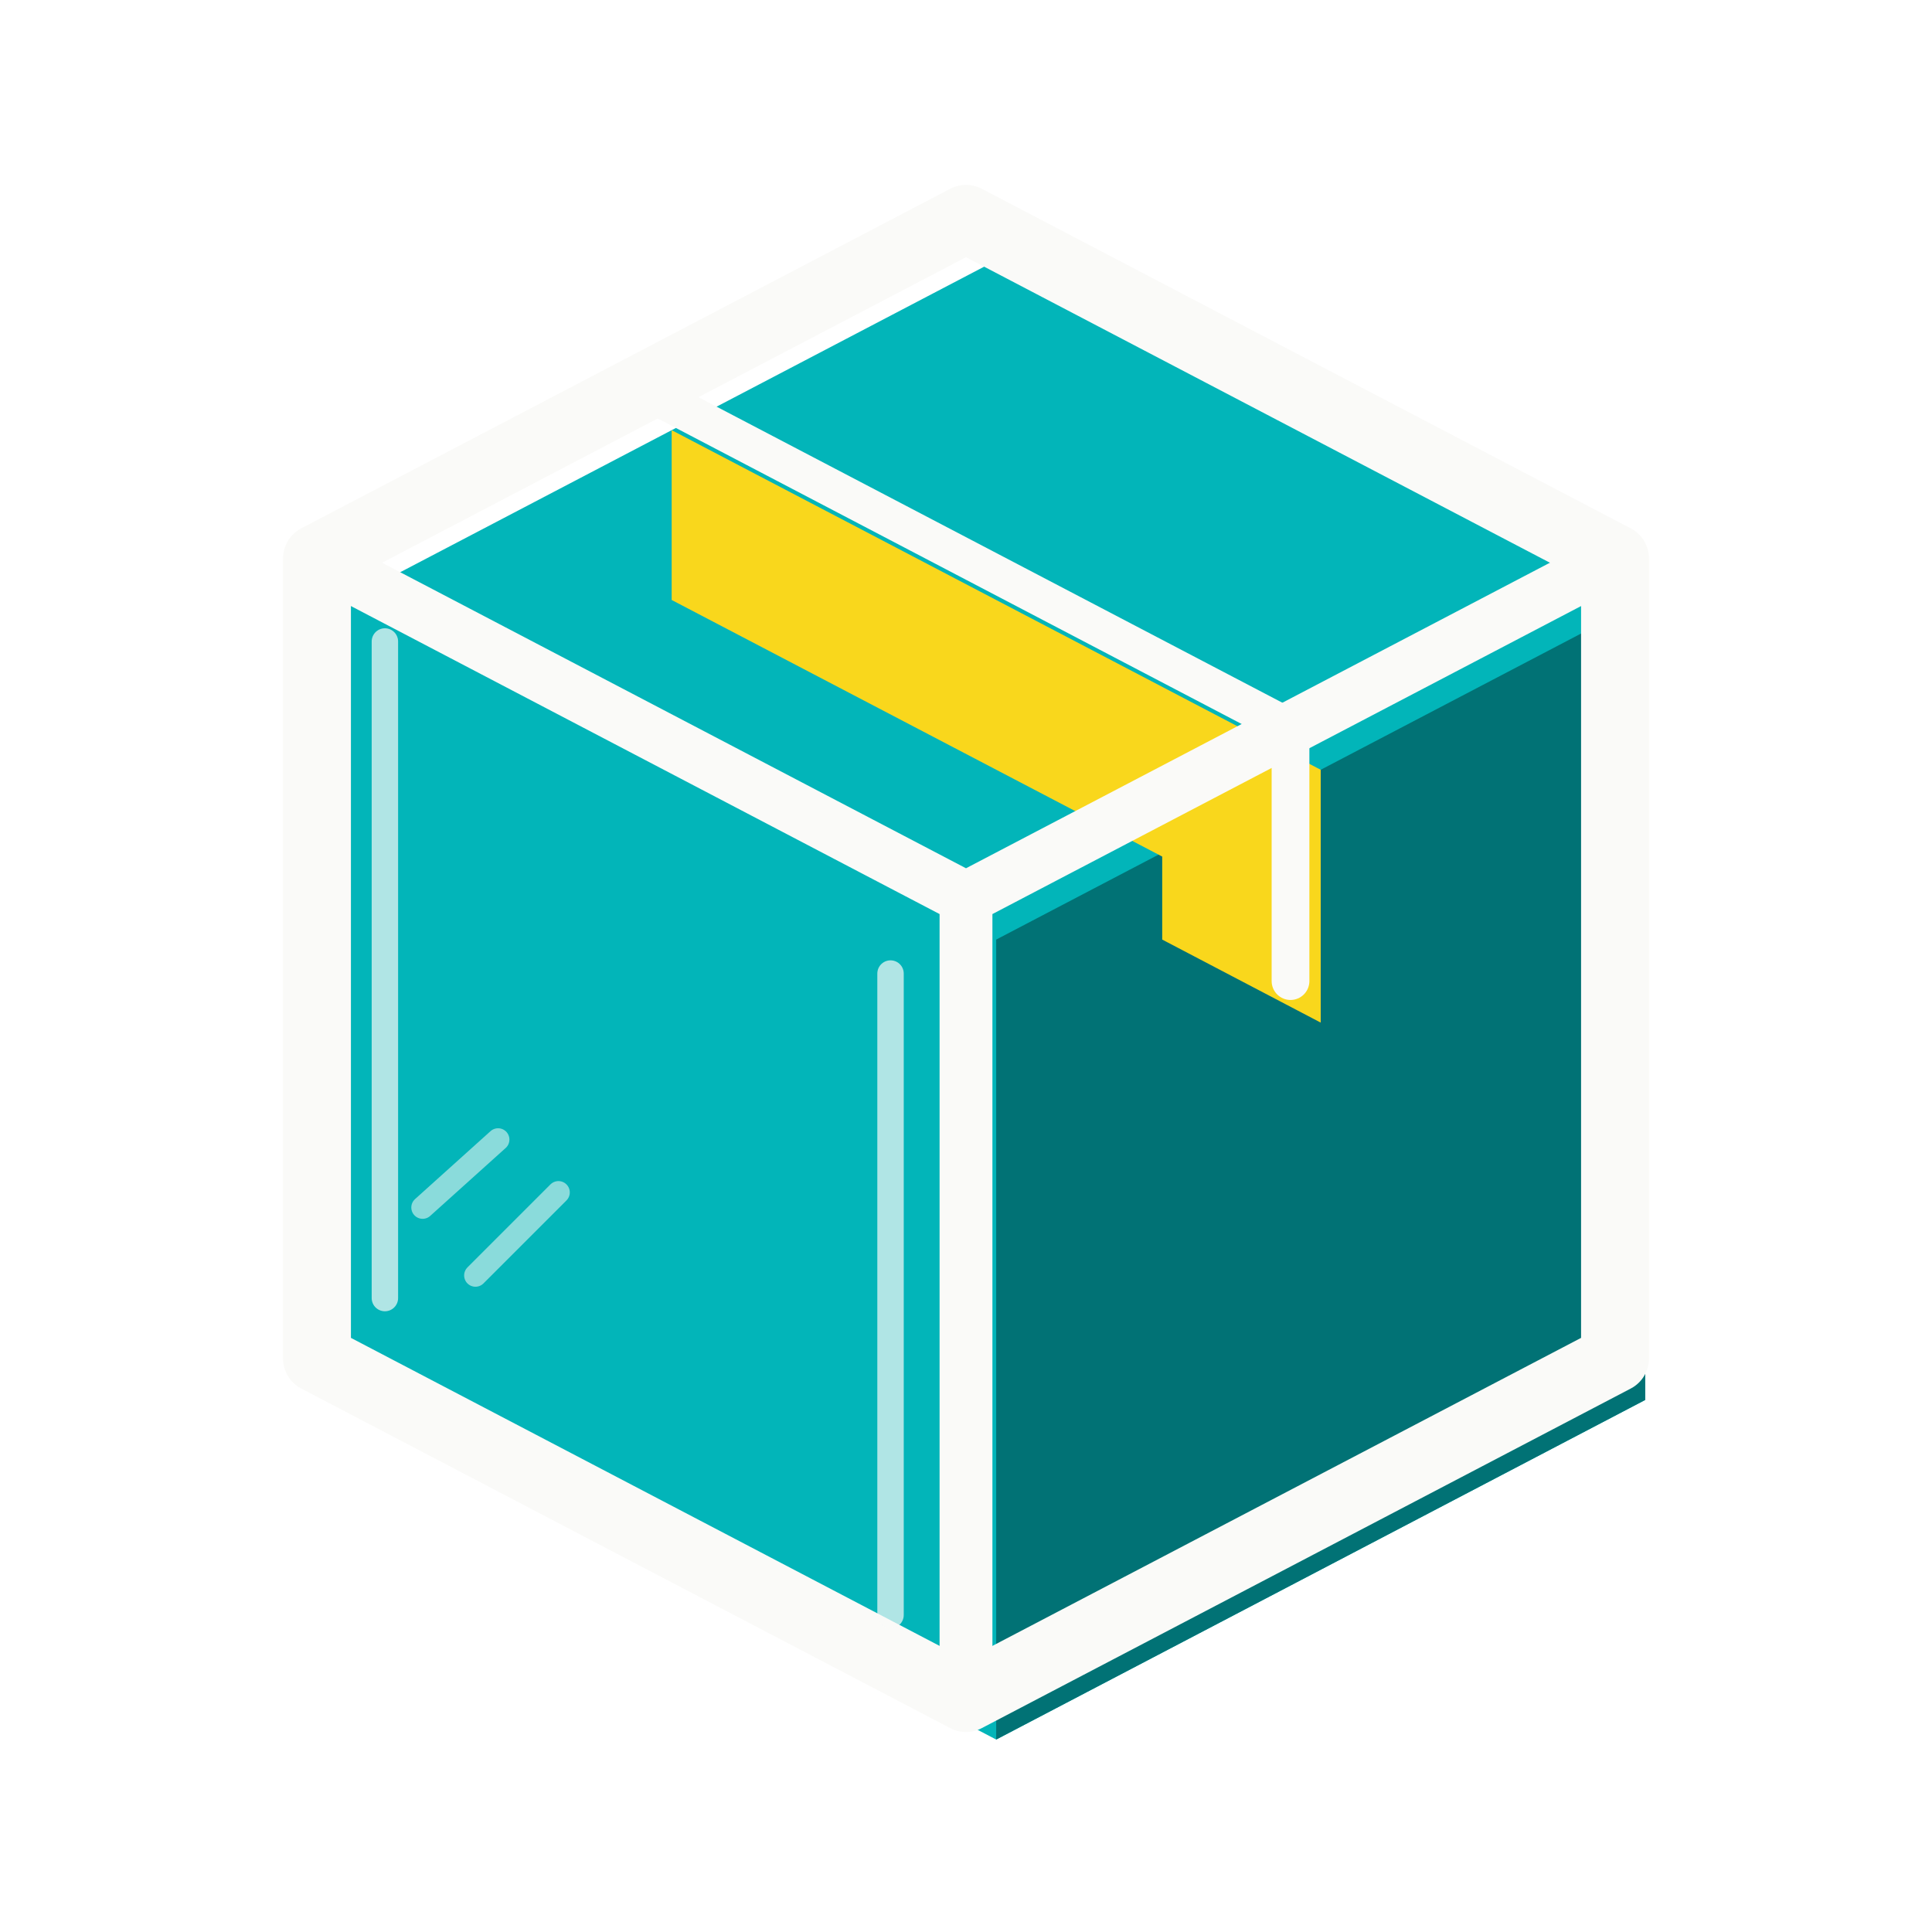
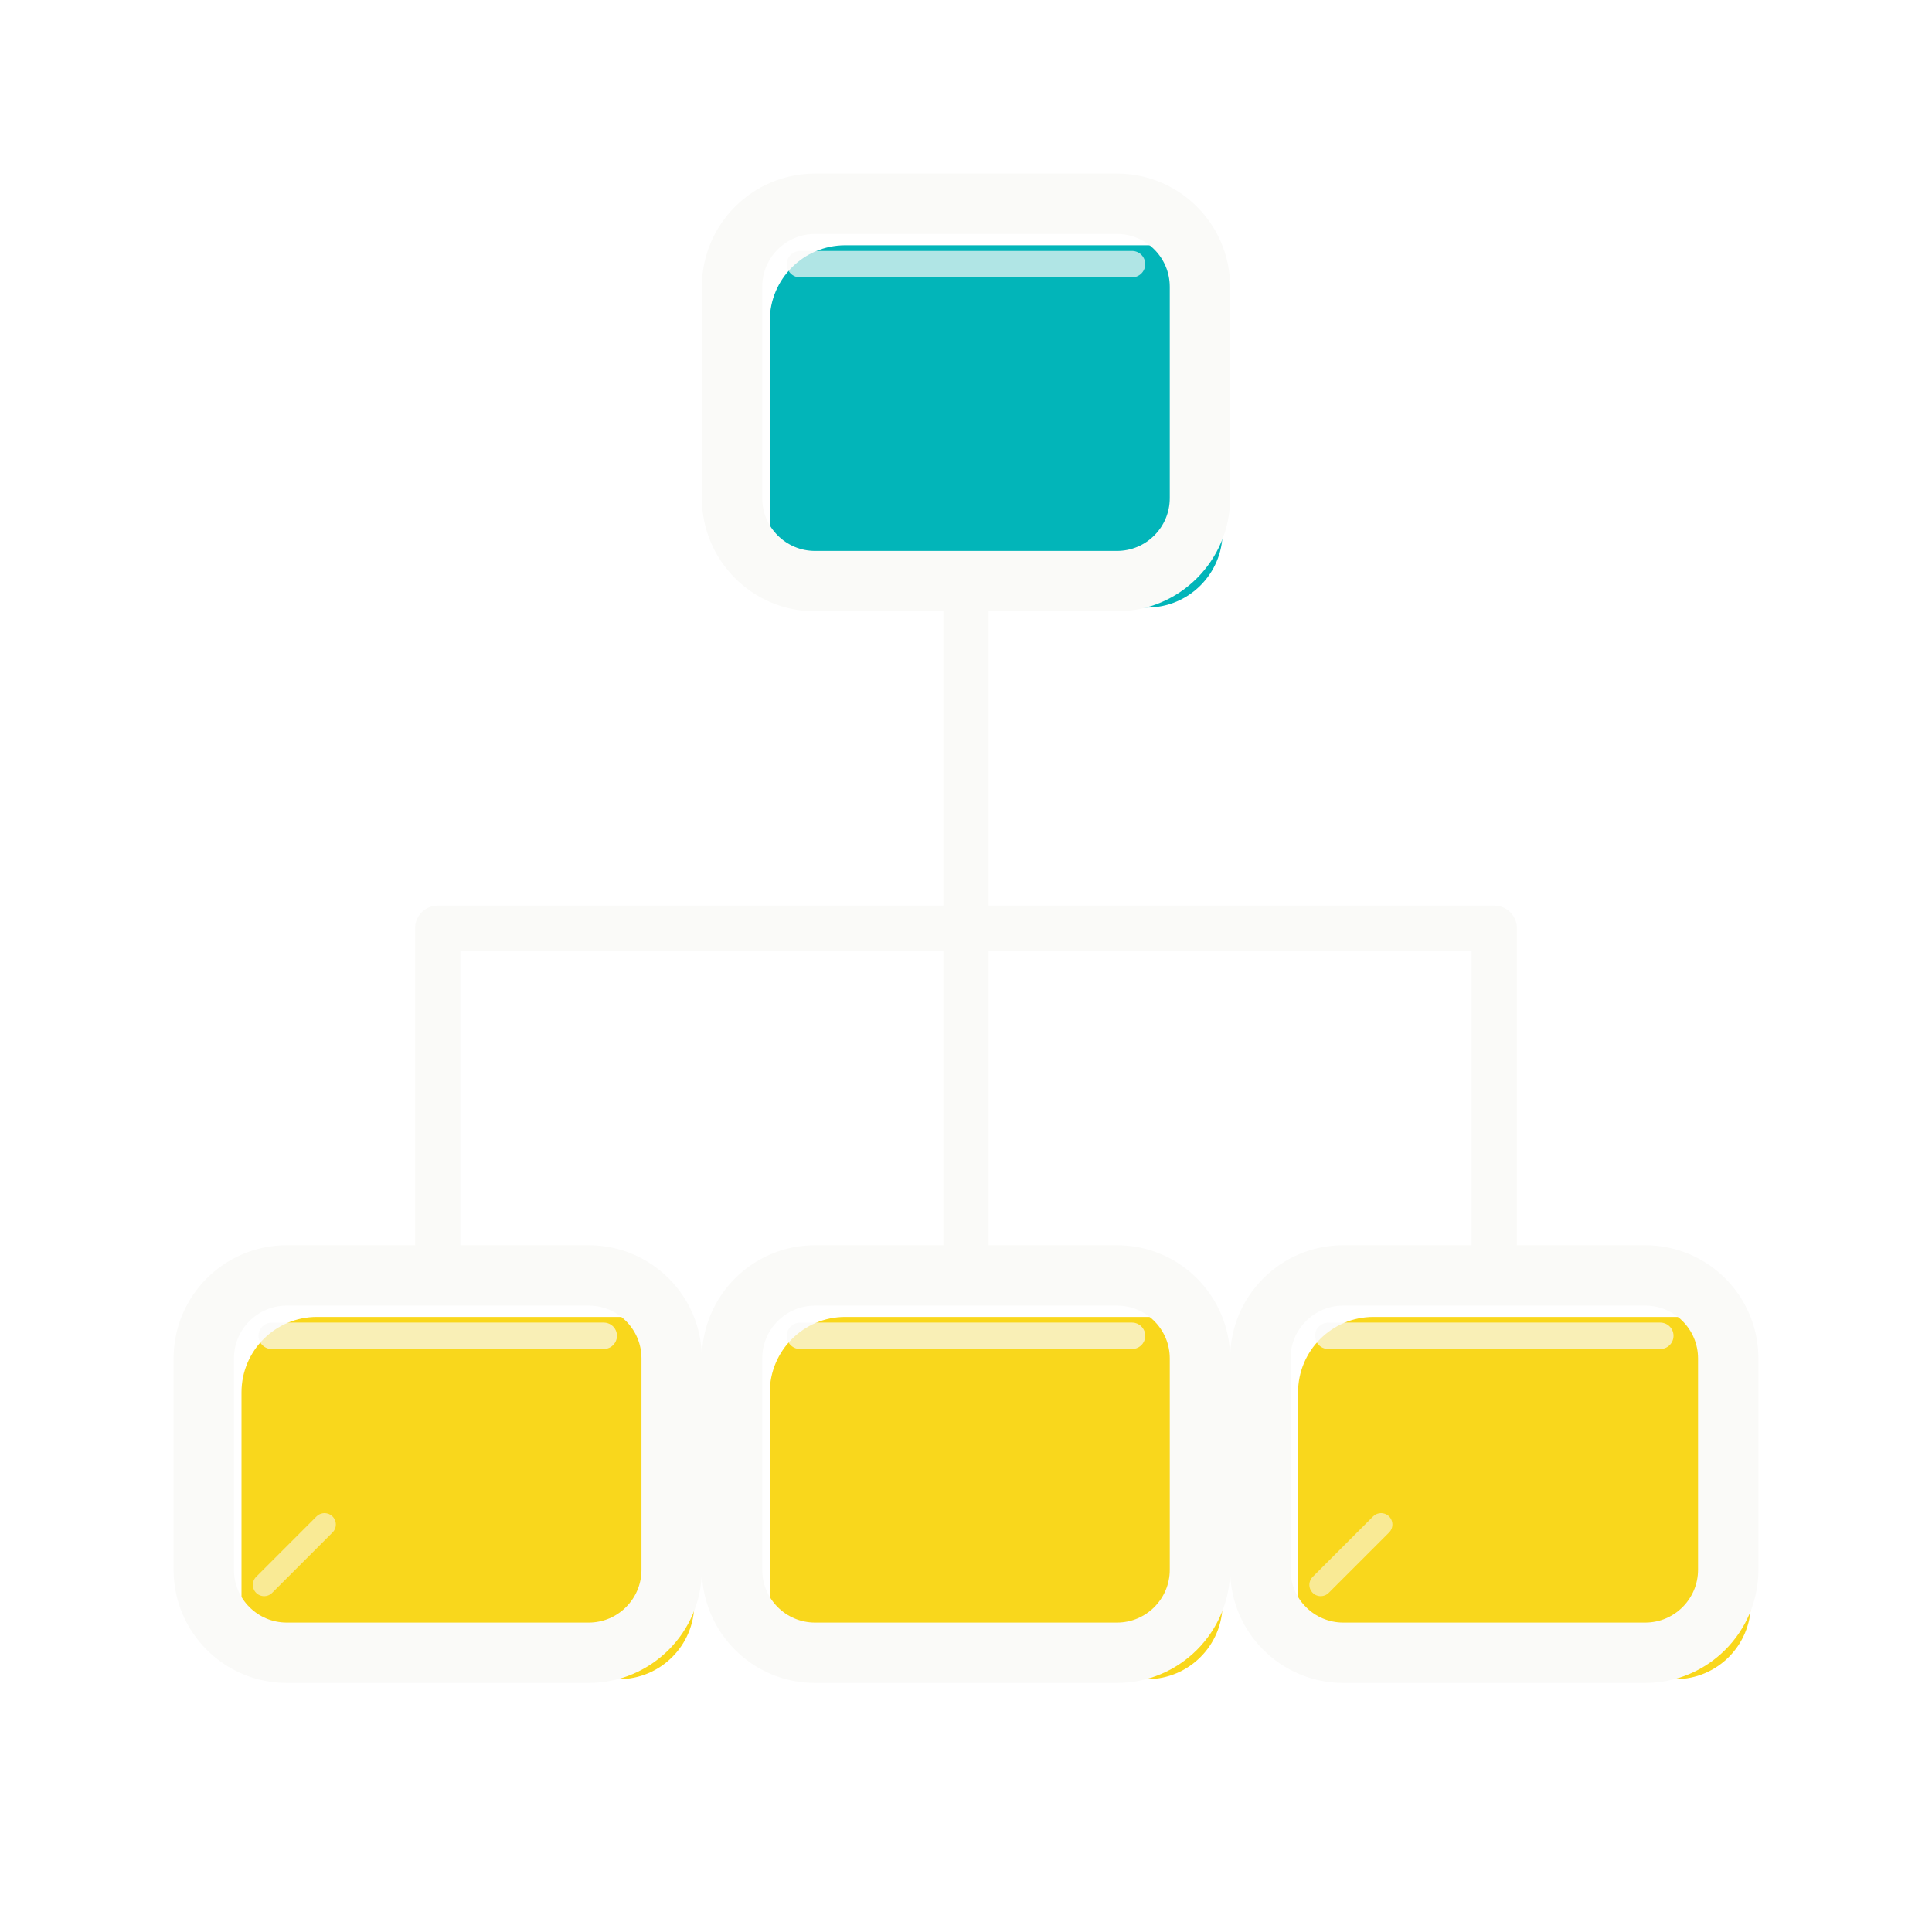
<svg xmlns="http://www.w3.org/2000/svg" width="512" height="512" viewBox="0 0 512 512" fill="none" stroke="#fafaf8" stroke-linecap="round" stroke-linejoin="round">
  <g stroke="none" transform="translate(8 9)">
-     <path fill="#02b5b9" d="M256 60L428 150L428 362L256 452L84 362L84 150Z" />
-     <path fill="#017275" d="M256 240L428 150L428 362L256 452Z" />
-     <path fill="#f9d71c" d="M170 105L342 195L342 262L300 240L300 218L170 150Z" />
+     <rect fill="#02b5b9" x="196" y="56" width="120" height="96" rx="20" />
+     <rect fill="#f9d71c" x="56" y="340" width="120" height="96" rx="20" />
+     <rect fill="#f9d71c" x="196" y="340" width="120" height="96" rx="20" />
+     <rect fill="#f9d71c" x="336" y="340" width="120" height="96" rx="20" />
  </g>
-   <path stroke-width="18" d="M256 58L428 148L428 360L256 450L84 360L84 148Z" />
-   <path stroke-width="14" d="M84 148L256 238L428 148M256 238L256 450" />
-   <path stroke-width="10" d="M170 103L342 193L342 260" />
-   <path stroke-width="7" opacity=".7" d="M102 170L102 344M236 258L236 428" />
+   <rect stroke-width="16" x="194" y="54" width="124" height="100" rx="22" />
+   <rect stroke-width="16" x="54" y="338" width="124" height="100" rx="22" />
+   <rect stroke-width="16" x="194" y="338" width="124" height="100" rx="22" />
+   <rect stroke-width="16" x="334" y="338" width="124" height="100" rx="22" />
+   <path stroke-width="12" d="M256 154L256 246M256 246L116 246L116 338M256 246L256 338M256 246L396 246L396 338" />
+   <path stroke-width="7" opacity=".7" d="M212 70L300 70M72 354L160 354M212 354L300 354M352 354L440 354" />
  <g stroke-width="6" opacity=".55">
-     <path d="M112 320L132 302" />
-     <path d="M126 338L148 316" />
+     <path d="M70 420L86 404" />
+     <path d="M350 420L366 404" />
  </g>
</svg>
